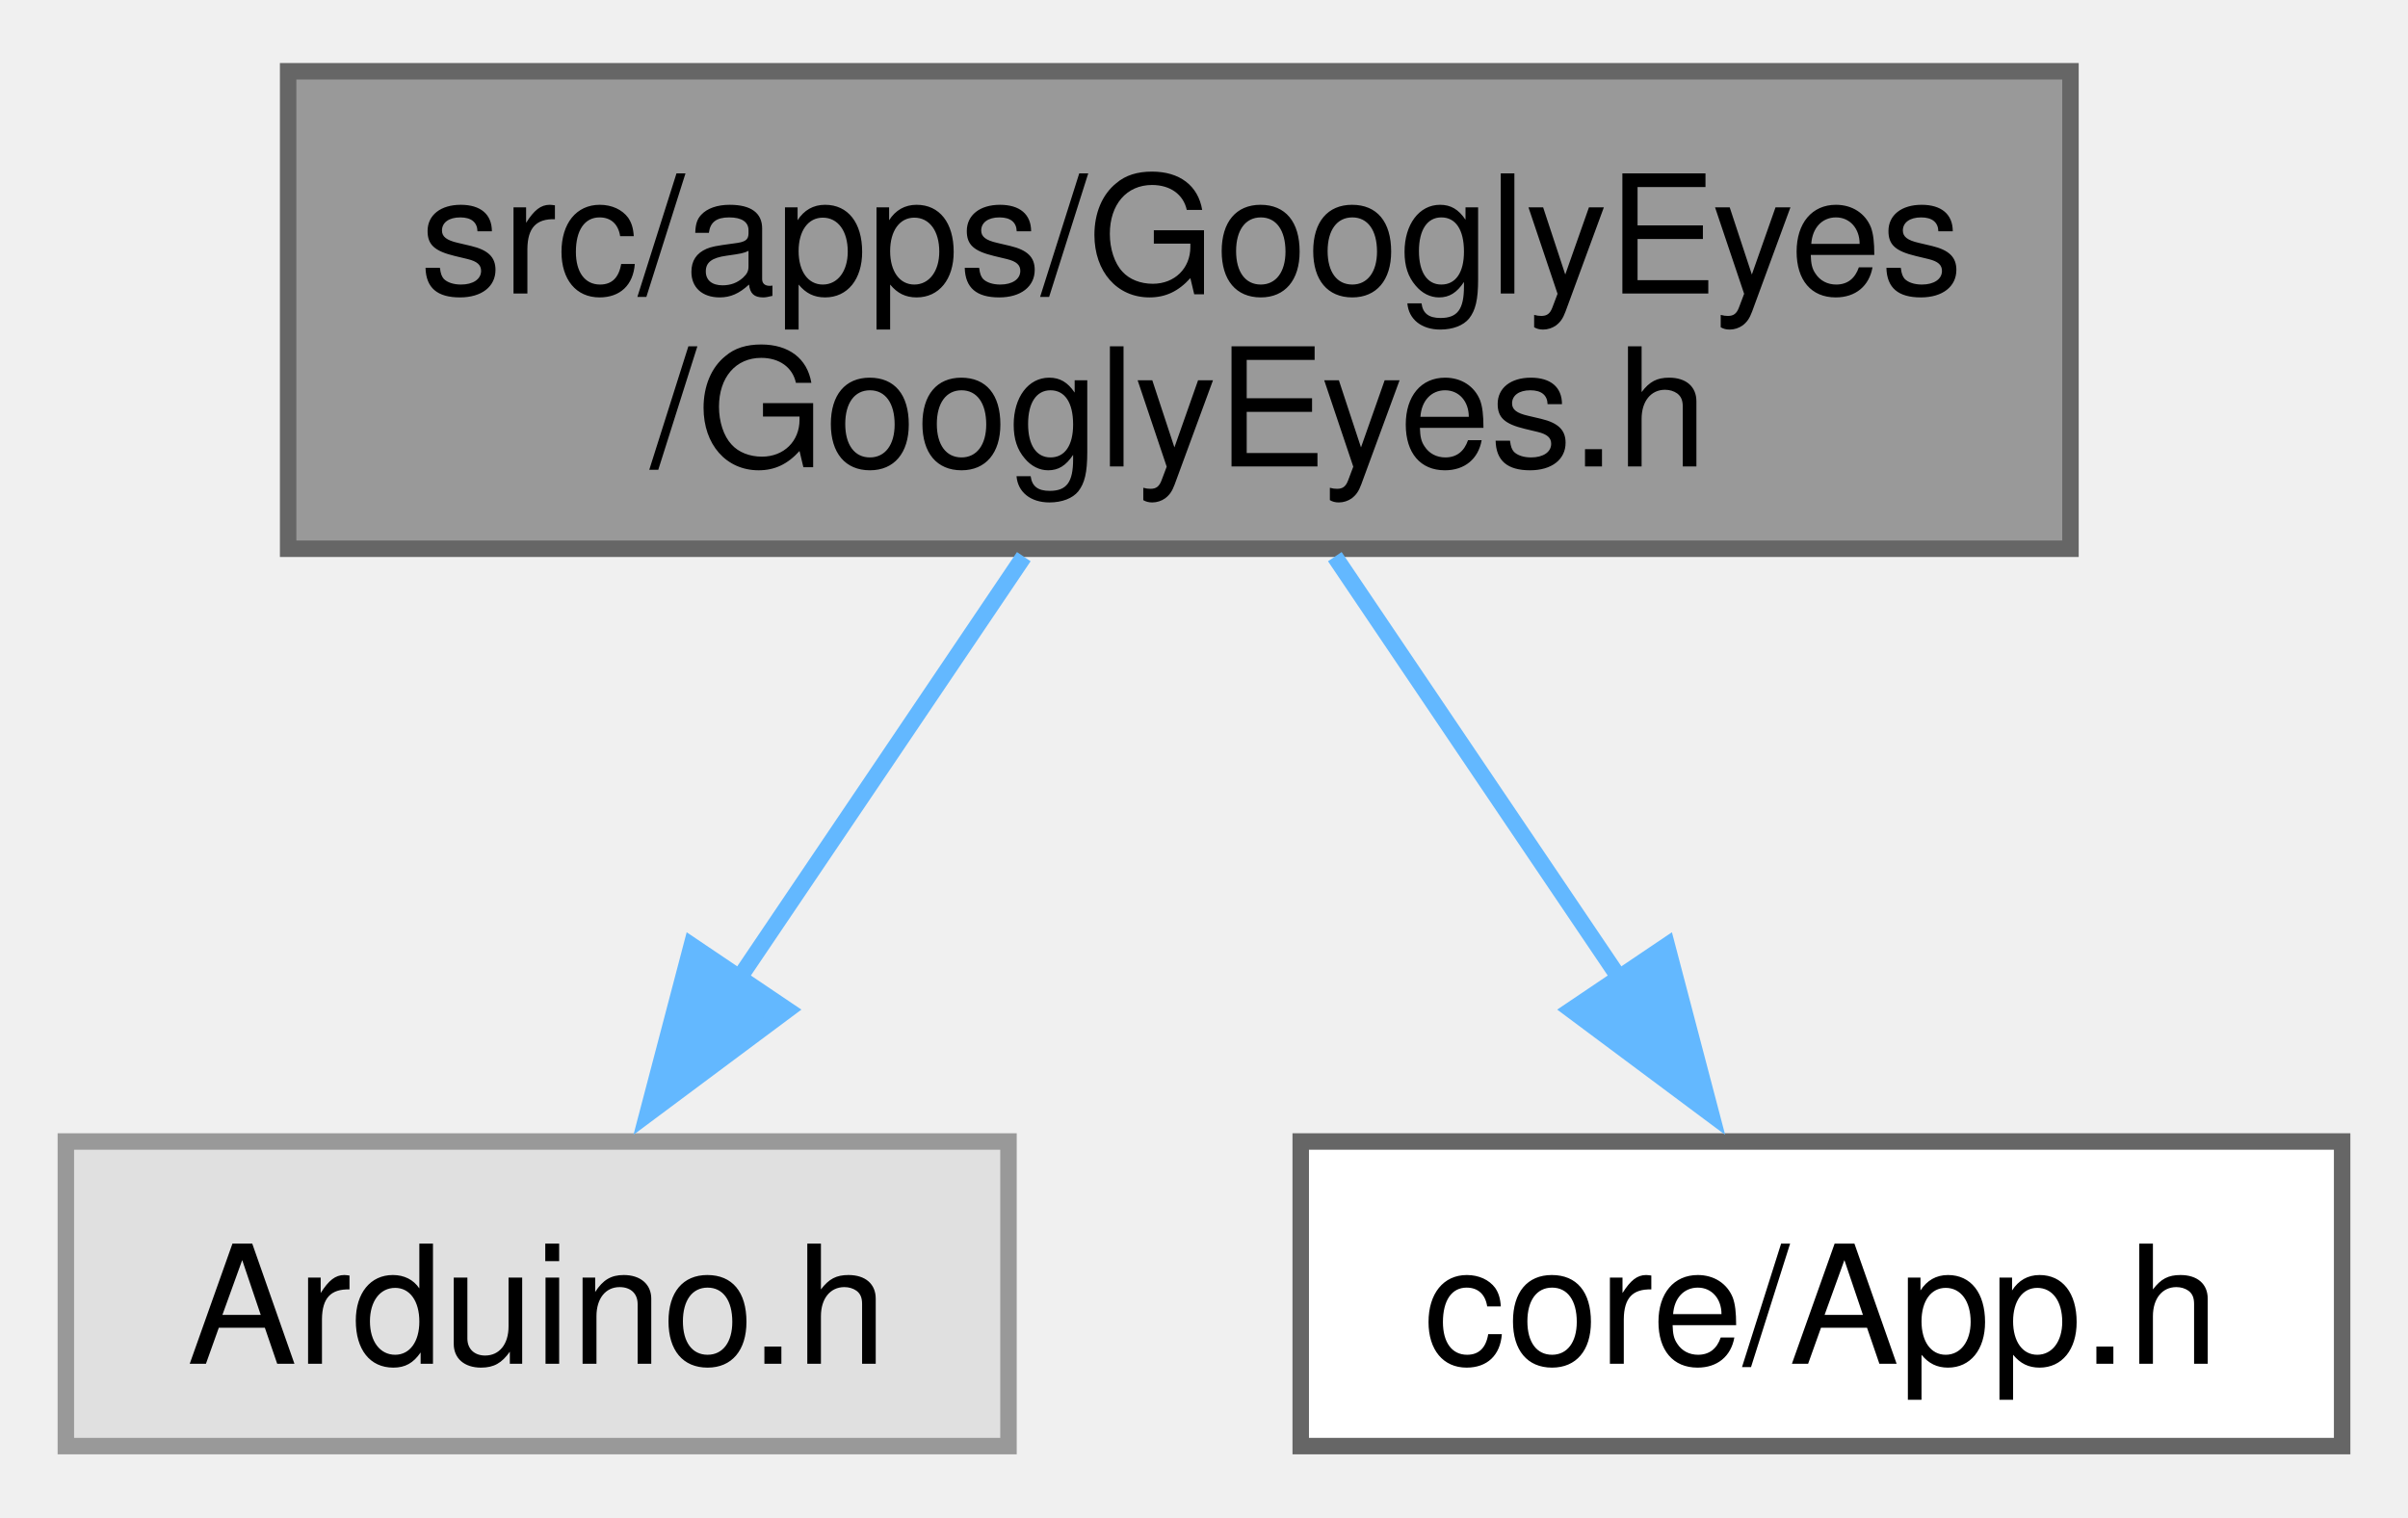
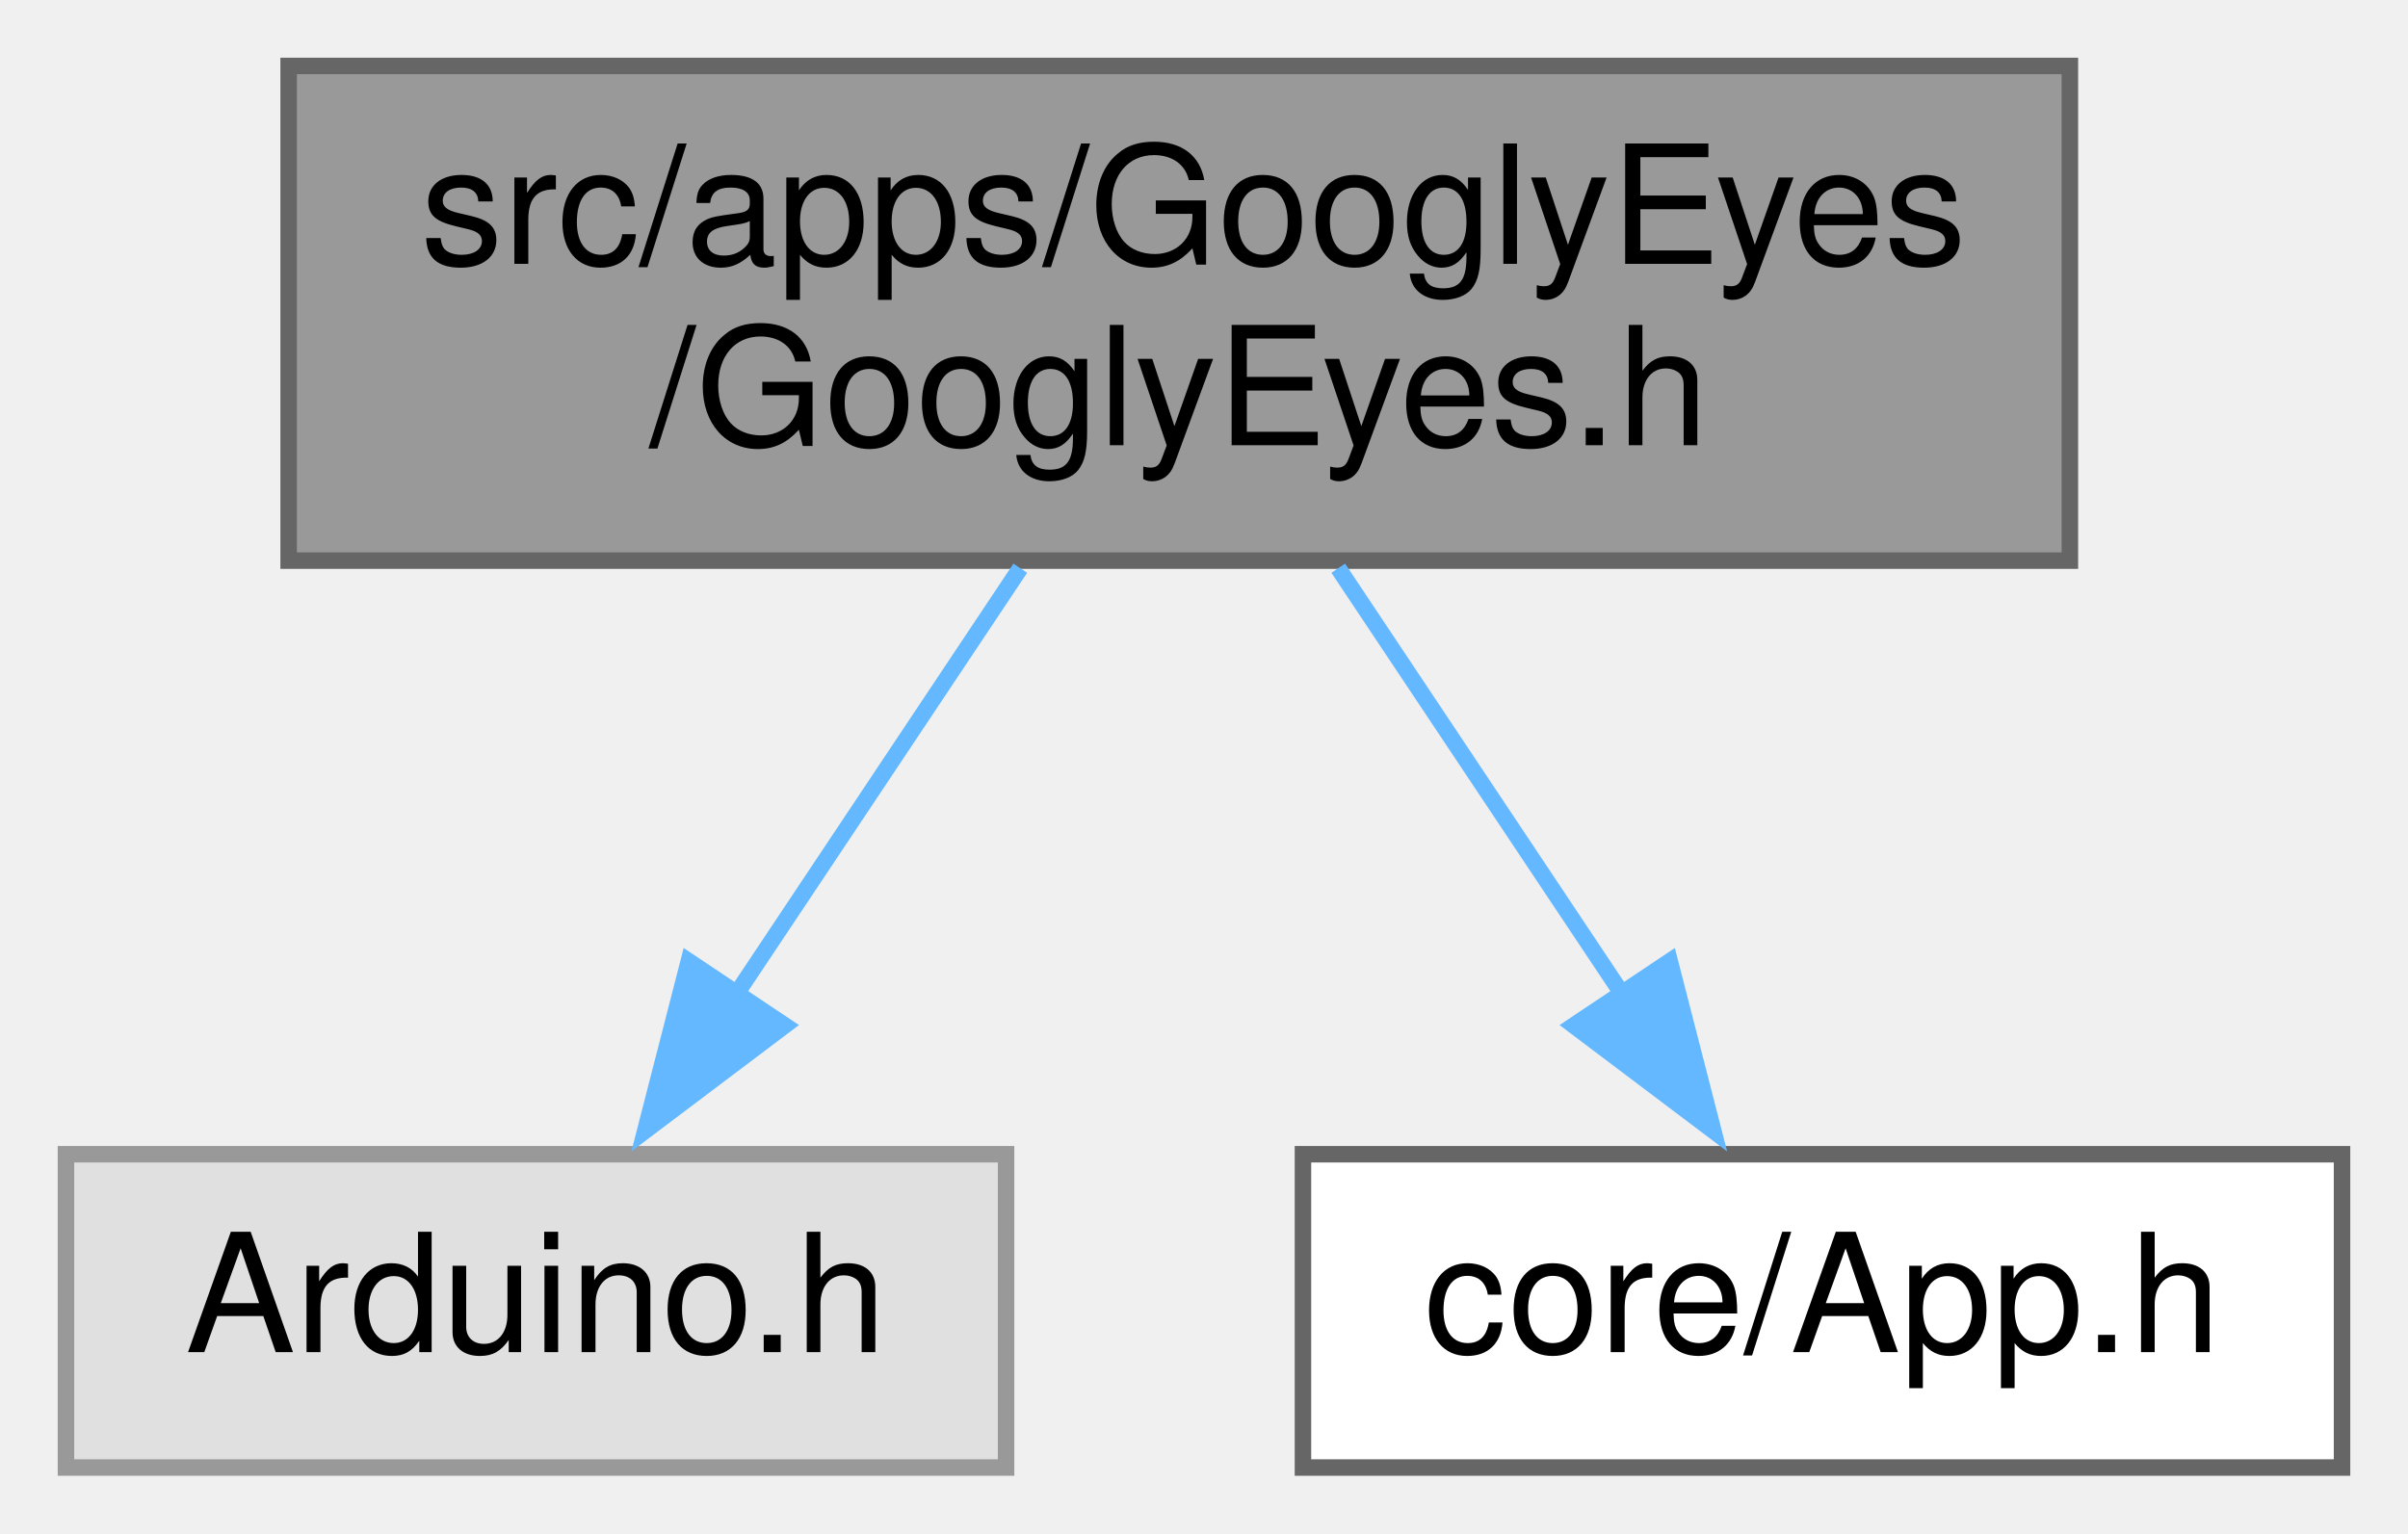
- <svg xmlns="http://www.w3.org/2000/svg" xmlns:xlink="http://www.w3.org/1999/xlink" width="146pt" height="92pt" viewBox="0.00 0.00 146.25 91.50">
-   <g id="graph0" class="graph" transform="scale(1 1) rotate(0) translate(4 87.5)">
-     <g id="Node000001" class="node">
-       <g id="a_Node000001">
+ <svg xmlns="http://www.w3.org/2000/svg" xmlns:xlink="http://www.w3.org/1999/xlink" width="146pt" height="93pt" viewBox="0.00 0.00 146.00 93.00">
+   <g id="graph0" class="graph" transform="scale(1 1) rotate(0) translate(4 89)">
+     <g id="node1" class="node">
+       <g id="a_node1">
        <a xlink:title=" ">
-           <polygon fill="#999999" stroke="#666666" points="121.75,-83.5 13.5,-83.5 13.5,-54.5 121.75,-54.5 121.75,-83.5" />
-           <text text-anchor="start" x="21.5" y="-70" font-family="Helvetica,sans-Serif" font-size="10.00">src/apps/GooglyEyes</text>
-           <text text-anchor="middle" x="67.62" y="-59.5" font-family="Helvetica,sans-Serif" font-size="10.00">/GooglyEyes.h</text>
+           <polygon fill="#999999" stroke="#666666" points="121.5,-85 13.5,-85 13.5,-55 121.5,-55 121.5,-85" />
+           <text text-anchor="start" x="21.5" y="-73" font-family="Helvetica,sans-Serif" font-size="10.00">src/apps/GooglyEyes</text>
+           <text text-anchor="middle" x="67.5" y="-62" font-family="Helvetica,sans-Serif" font-size="10.00">/GooglyEyes.h</text>
        </a>
      </g>
    </g>
-     <g id="Node000002" class="node">
-       <g id="a_Node000002">
+     <g id="node2" class="node">
+       <g id="a_node2">
        <a xlink:title=" ">
-           <polygon fill="#e0e0e0" stroke="#999999" points="57.25,-18.5 0,-18.5 0,0 57.25,0 57.25,-18.5" />
-           <text text-anchor="middle" x="28.62" y="-5" font-family="Helvetica,sans-Serif" font-size="10.00">Arduino.h</text>
+           <polygon fill="#e0e0e0" stroke="#999999" points="57,-19 0,-19 0,0 57,0 57,-19" />
+           <text text-anchor="middle" x="28.5" y="-7" font-family="Helvetica,sans-Serif" font-size="10.00">Arduino.h</text>
        </a>
      </g>
    </g>
-     <g id="edge1_Node000001_Node000002" class="edge">
-       <g id="a_edge1_Node000001_Node000002">
-         <a xlink:title=" ">
-           <path fill="none" stroke="#63b8ff" d="M58.18,-54.02C52.99,-46.32 46.47,-36.68 40.88,-28.4" />
-           <polygon fill="#63b8ff" stroke="#63b8ff" points="43.81,-26.49 35.32,-20.16 38.01,-30.4 43.81,-26.49" />
+     <g id="edge1" class="edge">
+       <path fill="none" stroke="#63b8ff" d="M57.86,-54.54C52.66,-46.74 46.18,-37.03 40.64,-28.71" />
+       <polygon fill="#63b8ff" stroke="#63b8ff" points="43.58,-26.81 35.12,-20.43 37.76,-30.7 43.58,-26.81" />
+     </g>
+     <g id="node3" class="node">
+       <g id="a_node3">
+         <a xlink:href="App_8h.html" target="_top" xlink:title="Abstract base class for applications.">
+           <polygon fill="white" stroke="#666666" points="138,-19 75,-19 75,0 138,0 138,-19" />
+           <text text-anchor="middle" x="106.5" y="-7" font-family="Helvetica,sans-Serif" font-size="10.00">core/App.h</text>
        </a>
      </g>
    </g>
-     <g id="Node000003" class="node">
-       <g id="a_Node000003">
-         <a xlink:href="App_8h.html" target="_top" xlink:title="Abstract base class for applications.">
-           <polygon fill="white" stroke="#666666" points="138.25,-18.5 75,-18.5 75,0 138.25,0 138.25,-18.5" />
-           <text text-anchor="middle" x="106.62" y="-5" font-family="Helvetica,sans-Serif" font-size="10.00">core/App.h</text>
-         </a>
-       </g>
-     </g>
-     <g id="edge2_Node000001_Node000003" class="edge">
-       <g id="a_edge2_Node000001_Node000003">
-         <a xlink:title=" ">
-           <path fill="none" stroke="#63b8ff" d="M77.07,-54.02C82.26,-46.32 88.78,-36.68 94.37,-28.4" />
-           <polygon fill="#63b8ff" stroke="#63b8ff" points="97.24,-30.4 99.93,-20.16 91.44,-26.49 97.24,-30.4" />
-         </a>
-       </g>
+     <g id="edge2" class="edge">
+       <path fill="none" stroke="#63b8ff" d="M77.14,-54.54C82.34,-46.74 88.82,-37.03 94.36,-28.71" />
+       <polygon fill="#63b8ff" stroke="#63b8ff" points="97.24,-30.7 99.88,-20.43 91.42,-26.81 97.24,-30.7" />
    </g>
  </g>
</svg>
